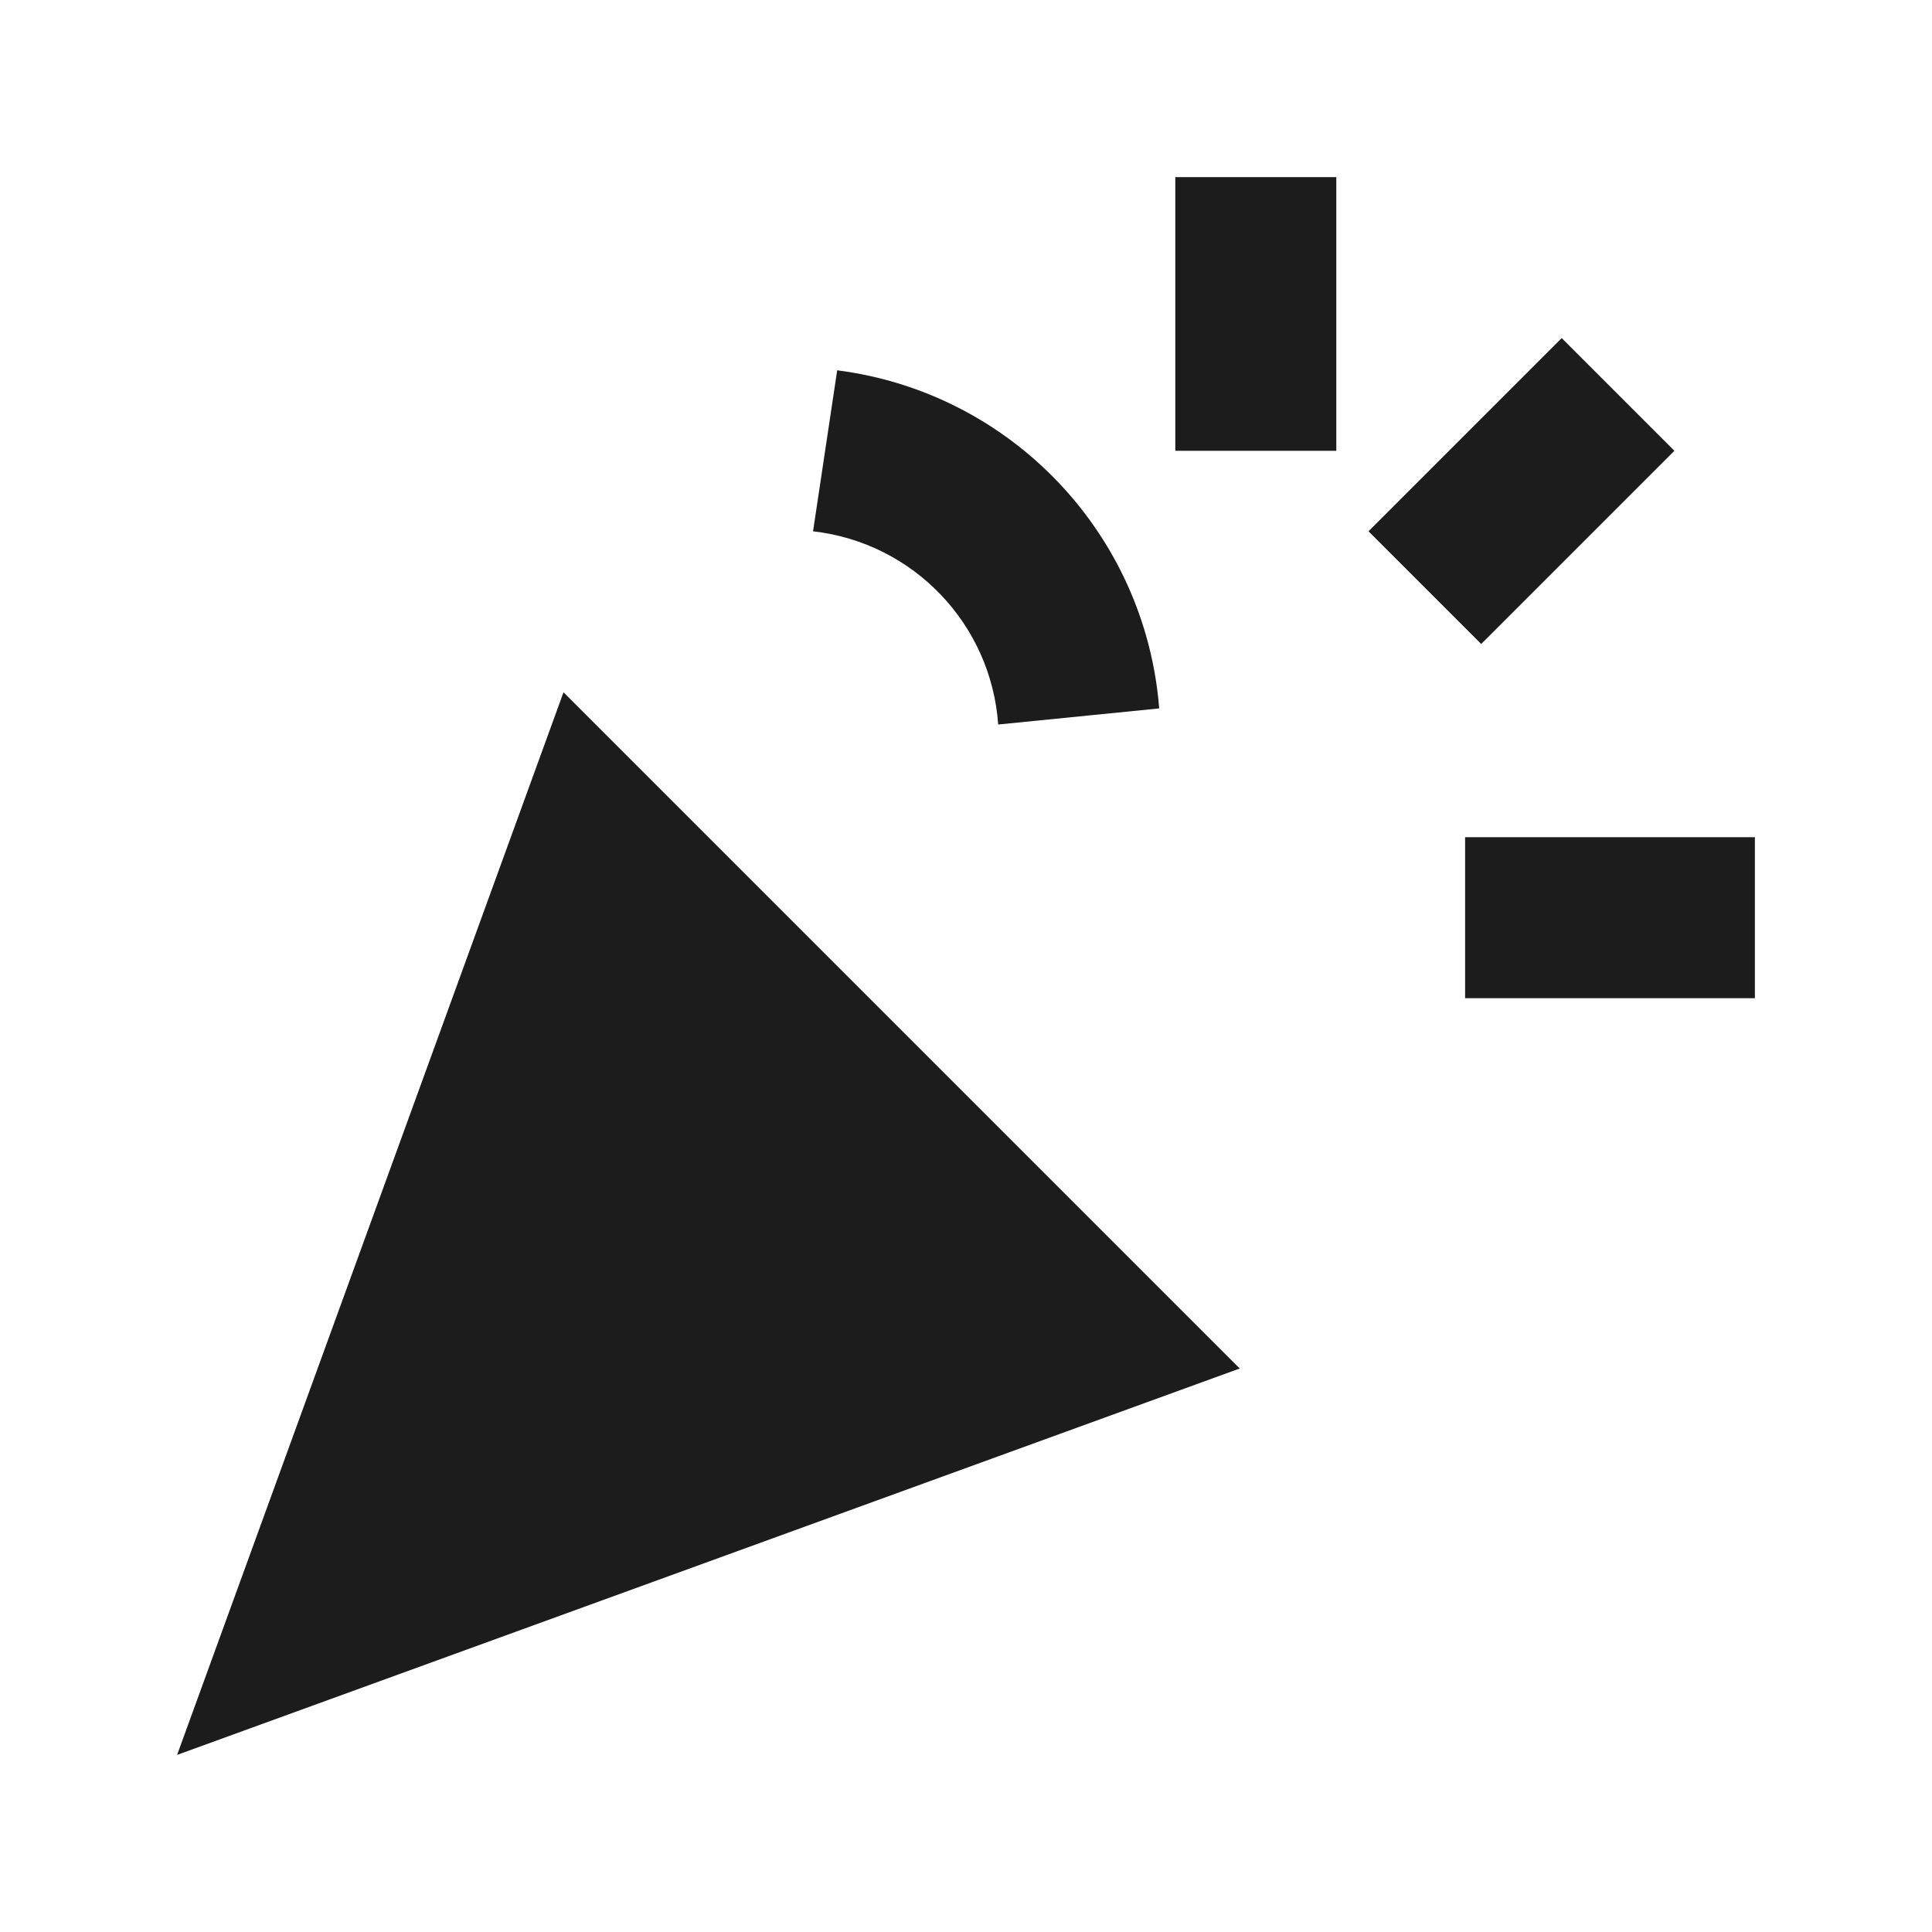
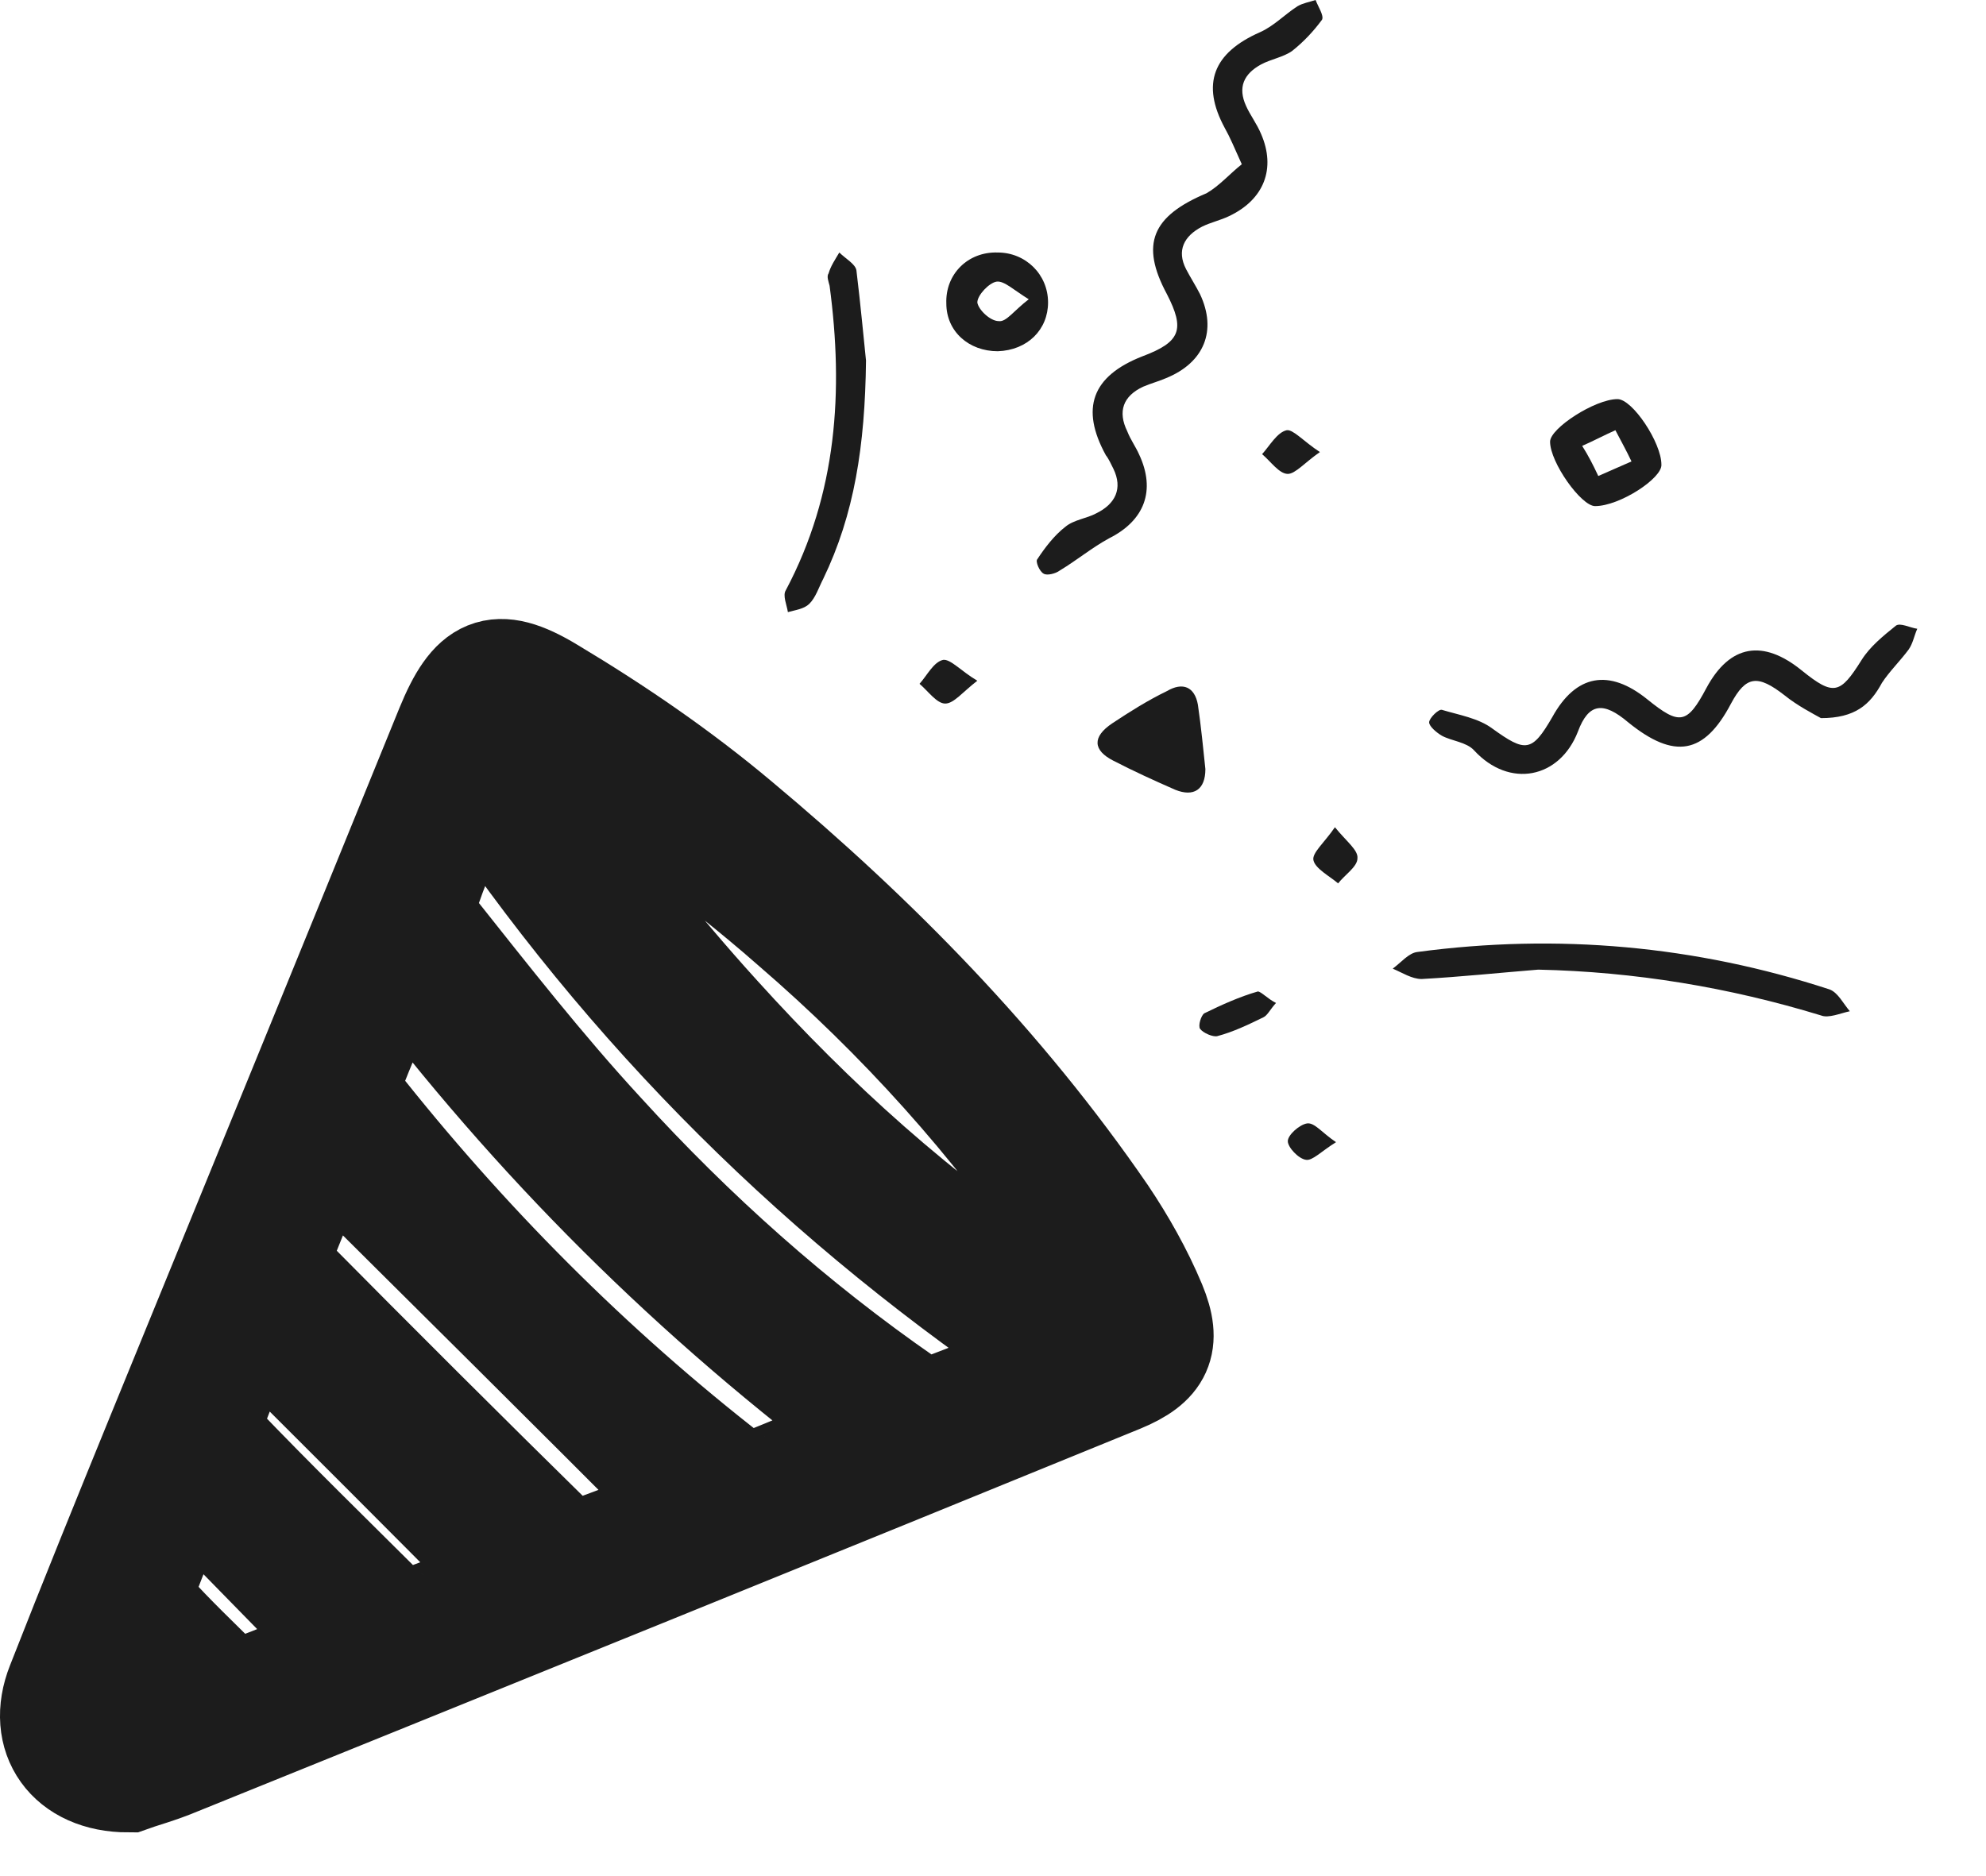
- <svg xmlns="http://www.w3.org/2000/svg" viewBox="0 0 24 24" fill="#1D1C1D">
-   <path d="M2.2 21.8 7 8.6l8.4 8.4z" />
-   <path d="M14.6 2.2h2v3.4h-2zM19.4 4.2l1.4 1.4-2.4 2.4-1.4-1.4zM18.2 10.4h3.6v2h-3.6z" />
-   <path d="M10.4 4.6a4.6 4.6 0 0 1 4 4.2l-2 .2a2.6 2.6 0 0 0-2.3-2.4z" />
+ <svg xmlns="http://www.w3.org/2000/svg" width="18" height="17" viewBox="0 0 18 17" fill="none">
+   <path d="M1.163 16.111C0.639 16.111 0.377 15.731 0.556 15.28C0.854 14.519 1.163 13.759 1.473 12.999C2.343 10.872 3.213 8.746 4.083 6.607C4.297 6.084 4.488 5.978 4.976 6.274C5.572 6.631 6.144 7.023 6.668 7.463C7.919 8.508 9.063 9.672 9.992 11.027C10.159 11.276 10.314 11.549 10.433 11.834C10.576 12.179 10.493 12.345 10.147 12.488C7.3 13.652 4.452 14.805 1.604 15.957C1.437 16.028 1.259 16.076 1.163 16.111ZM9.635 12.333C7.478 10.896 5.715 9.15 4.285 6.999C4.13 7.367 3.975 7.712 3.856 8.057C3.82 8.163 3.832 8.342 3.892 8.425C4.392 9.054 4.893 9.696 5.441 10.29C6.263 11.193 7.18 12.013 8.193 12.714C8.277 12.773 8.396 12.82 8.479 12.797C8.849 12.666 9.218 12.5 9.635 12.333ZM10.111 12.143C10.147 12.108 10.171 12.084 10.207 12.048C10.052 11.775 9.921 11.478 9.742 11.217C9.027 10.159 8.169 9.209 7.204 8.377C6.489 7.748 5.703 7.201 4.94 6.619C4.821 6.536 4.666 6.5 4.535 6.441C4.512 6.465 4.488 6.488 4.476 6.512C4.607 6.75 4.69 7.023 4.857 7.225C5.381 7.902 5.906 8.579 6.489 9.221C7.359 10.183 8.312 11.05 9.409 11.763C9.623 11.918 9.873 12.024 10.111 12.143ZM7.991 13.011C6.299 11.751 4.869 10.326 3.606 8.651C3.439 9.066 3.272 9.435 3.129 9.815C3.106 9.862 3.153 9.945 3.189 9.993C4.19 11.264 5.334 12.417 6.62 13.415C6.68 13.462 6.787 13.498 6.859 13.474C7.216 13.331 7.574 13.177 7.991 13.011ZM6.311 13.688C5.179 12.547 4.059 11.442 2.927 10.314C2.796 10.634 2.653 10.991 2.51 11.347C2.486 11.407 2.522 11.502 2.557 11.549C3.38 12.381 4.214 13.213 5.048 14.032C5.095 14.08 5.238 14.104 5.31 14.08C5.655 13.961 5.989 13.818 6.311 13.688ZM2.272 11.918C2.164 12.167 2.021 12.488 1.902 12.82C1.878 12.904 1.902 13.046 1.962 13.106C2.462 13.628 2.974 14.127 3.487 14.638C3.546 14.698 3.677 14.745 3.737 14.721C4.083 14.602 4.428 14.448 4.69 14.341C3.892 13.533 3.082 12.725 2.272 11.918ZM1.676 13.379C1.545 13.7 1.39 14.032 1.271 14.377C1.247 14.448 1.294 14.567 1.342 14.626C1.545 14.852 1.771 15.066 1.986 15.28C2.045 15.327 2.152 15.375 2.212 15.351C2.557 15.22 2.903 15.078 3.201 14.947C2.7 14.424 2.188 13.914 1.676 13.379ZM1.056 14.852C0.973 15.066 0.889 15.244 0.83 15.446C0.77 15.66 0.925 15.838 1.128 15.779C1.342 15.719 1.533 15.624 1.664 15.577C1.461 15.339 1.271 15.101 1.056 14.852Z" fill="#1C1C1C" stroke="#1C1C1C" />
+   <path d="M11.255 1.489C11.187 1.338 11.148 1.244 11.1 1.159C10.886 0.763 10.993 0.48 11.42 0.292C11.546 0.236 11.643 0.132 11.759 0.057C11.808 0.028 11.866 0.019 11.924 0C11.944 0.057 12.002 0.141 11.982 0.179C11.905 0.283 11.818 0.377 11.711 0.462C11.633 0.518 11.517 0.537 11.43 0.584C11.274 0.669 11.216 0.791 11.294 0.961C11.332 1.046 11.391 1.121 11.43 1.215C11.565 1.526 11.459 1.809 11.138 1.96C11.061 1.997 10.973 2.016 10.896 2.054C10.731 2.139 10.663 2.271 10.75 2.44C10.789 2.515 10.838 2.591 10.876 2.666C11.032 2.996 10.915 3.288 10.566 3.429C10.498 3.458 10.43 3.476 10.362 3.505C10.178 3.59 10.129 3.731 10.217 3.91C10.246 3.985 10.294 4.051 10.323 4.117C10.479 4.447 10.372 4.72 10.052 4.88C9.896 4.965 9.761 5.078 9.605 5.172C9.567 5.201 9.489 5.219 9.46 5.201C9.421 5.182 9.382 5.087 9.402 5.069C9.47 4.965 9.557 4.852 9.654 4.777C9.732 4.711 9.848 4.701 9.935 4.654C10.11 4.569 10.178 4.428 10.091 4.249C10.071 4.211 10.052 4.164 10.023 4.127C9.79 3.703 9.896 3.41 10.352 3.231C10.702 3.1 10.741 2.987 10.576 2.666C10.333 2.214 10.44 1.96 10.935 1.752C11.051 1.686 11.148 1.573 11.255 1.489Z" fill="#1C1C1C" />
+   <path d="M16.504 6.51C16.436 6.472 16.29 6.397 16.174 6.303C15.931 6.114 15.825 6.124 15.689 6.378C15.446 6.84 15.175 6.887 14.757 6.548C14.534 6.359 14.399 6.369 14.301 6.633C14.136 7.057 13.681 7.151 13.36 6.802C13.292 6.727 13.156 6.717 13.069 6.67C13.021 6.642 12.953 6.585 12.953 6.548C12.953 6.51 13.04 6.425 13.069 6.435C13.225 6.482 13.399 6.51 13.525 6.604C13.826 6.821 13.884 6.821 14.069 6.501C14.282 6.114 14.583 6.058 14.932 6.341C15.223 6.576 15.291 6.567 15.466 6.237C15.679 5.841 15.98 5.794 16.329 6.077C16.62 6.312 16.678 6.293 16.873 5.982C16.95 5.86 17.067 5.766 17.183 5.672C17.222 5.643 17.309 5.69 17.377 5.7C17.348 5.766 17.338 5.832 17.299 5.888C17.222 5.992 17.125 6.086 17.057 6.19C16.95 6.388 16.814 6.51 16.504 6.51Z" fill="#1C1C1C" />
+   <path d="M13.942 8.79C13.593 8.818 13.234 8.856 12.885 8.875C12.797 8.875 12.71 8.818 12.623 8.781C12.7 8.724 12.768 8.639 12.846 8.63C14.117 8.46 15.369 8.573 16.581 8.969C16.659 8.997 16.708 9.101 16.766 9.167C16.678 9.186 16.572 9.233 16.504 9.205C15.669 8.95 14.816 8.809 13.942 8.79Z" fill="#1C1C1C" />
+   <path d="M7.849 3.269C7.84 4.042 7.743 4.664 7.461 5.248C7.422 5.323 7.393 5.417 7.335 5.474C7.287 5.521 7.209 5.53 7.141 5.549C7.131 5.483 7.092 5.398 7.122 5.351C7.587 4.475 7.646 3.542 7.519 2.591C7.51 2.553 7.49 2.506 7.51 2.478C7.529 2.412 7.568 2.355 7.607 2.289C7.665 2.346 7.752 2.393 7.762 2.45C7.801 2.77 7.83 3.09 7.849 3.269Z" fill="#1C1C1C" />
+   <path d="M10.925 6.972C10.925 7.16 10.818 7.226 10.653 7.16C10.459 7.075 10.275 6.991 10.091 6.896C9.906 6.802 9.897 6.68 10.081 6.557C10.236 6.454 10.401 6.35 10.576 6.265C10.721 6.18 10.828 6.227 10.857 6.388C10.886 6.585 10.906 6.793 10.925 6.972Z" fill="#1C1C1C" />
+   <path d="M14.457 4.588C14.331 4.588 14.049 4.192 14.049 4.004C14.049 3.882 14.457 3.618 14.66 3.618C14.796 3.618 15.058 4.013 15.058 4.211C15.068 4.334 14.68 4.588 14.457 4.588ZM14.486 4.315C14.592 4.268 14.68 4.23 14.787 4.183C14.738 4.079 14.69 3.995 14.641 3.9C14.534 3.948 14.447 3.995 14.34 4.042C14.399 4.136 14.437 4.211 14.486 4.315Z" fill="#1C1C1C" />
+   <path d="M9.043 3.184C8.781 3.184 8.577 3.005 8.577 2.751C8.567 2.487 8.771 2.28 9.043 2.289C9.295 2.289 9.499 2.487 9.499 2.742C9.499 2.987 9.314 3.175 9.043 3.184ZM9.324 2.713C9.188 2.629 9.101 2.544 9.033 2.553C8.965 2.563 8.858 2.676 8.858 2.742C8.868 2.808 8.975 2.911 9.052 2.911C9.12 2.921 9.188 2.817 9.324 2.713Z" fill="#1C1C1C" />
+   <path d="M11.565 9.092C11.507 9.157 11.488 9.205 11.449 9.223C11.313 9.289 11.177 9.355 11.032 9.393C10.993 9.402 10.906 9.365 10.877 9.327C10.857 9.299 10.886 9.205 10.915 9.186C11.07 9.11 11.236 9.035 11.4 8.988C11.43 8.988 11.488 9.054 11.565 9.092Z" fill="#1C1C1C" />
+   <path d="M11.963 4.098C11.827 4.192 11.74 4.296 11.672 4.296C11.594 4.296 11.517 4.183 11.439 4.117C11.507 4.042 11.575 3.919 11.662 3.9C11.721 3.891 11.818 4.004 11.963 4.098Z" fill="#1C1C1C" />
+   <path d="M8.858 6.171C8.723 6.275 8.645 6.378 8.567 6.378C8.49 6.378 8.412 6.265 8.334 6.199C8.402 6.124 8.461 6.001 8.548 5.982C8.616 5.973 8.713 6.086 8.858 6.171Z" fill="#1C1C1C" />
+   <path d="M12.099 7.499C12.206 7.631 12.312 7.707 12.303 7.782C12.303 7.857 12.186 7.933 12.128 8.008C12.05 7.942 11.924 7.876 11.905 7.801C11.886 7.735 12.002 7.641 12.099 7.499Z" fill="#1C1C1C" />
+   <path d="M12.109 10.354C11.973 10.439 11.895 10.524 11.837 10.514C11.769 10.505 11.672 10.401 11.672 10.345C11.672 10.288 11.779 10.194 11.847 10.184C11.915 10.175 11.982 10.269 12.109 10.354Z" fill="#1C1C1C" />
</svg>
